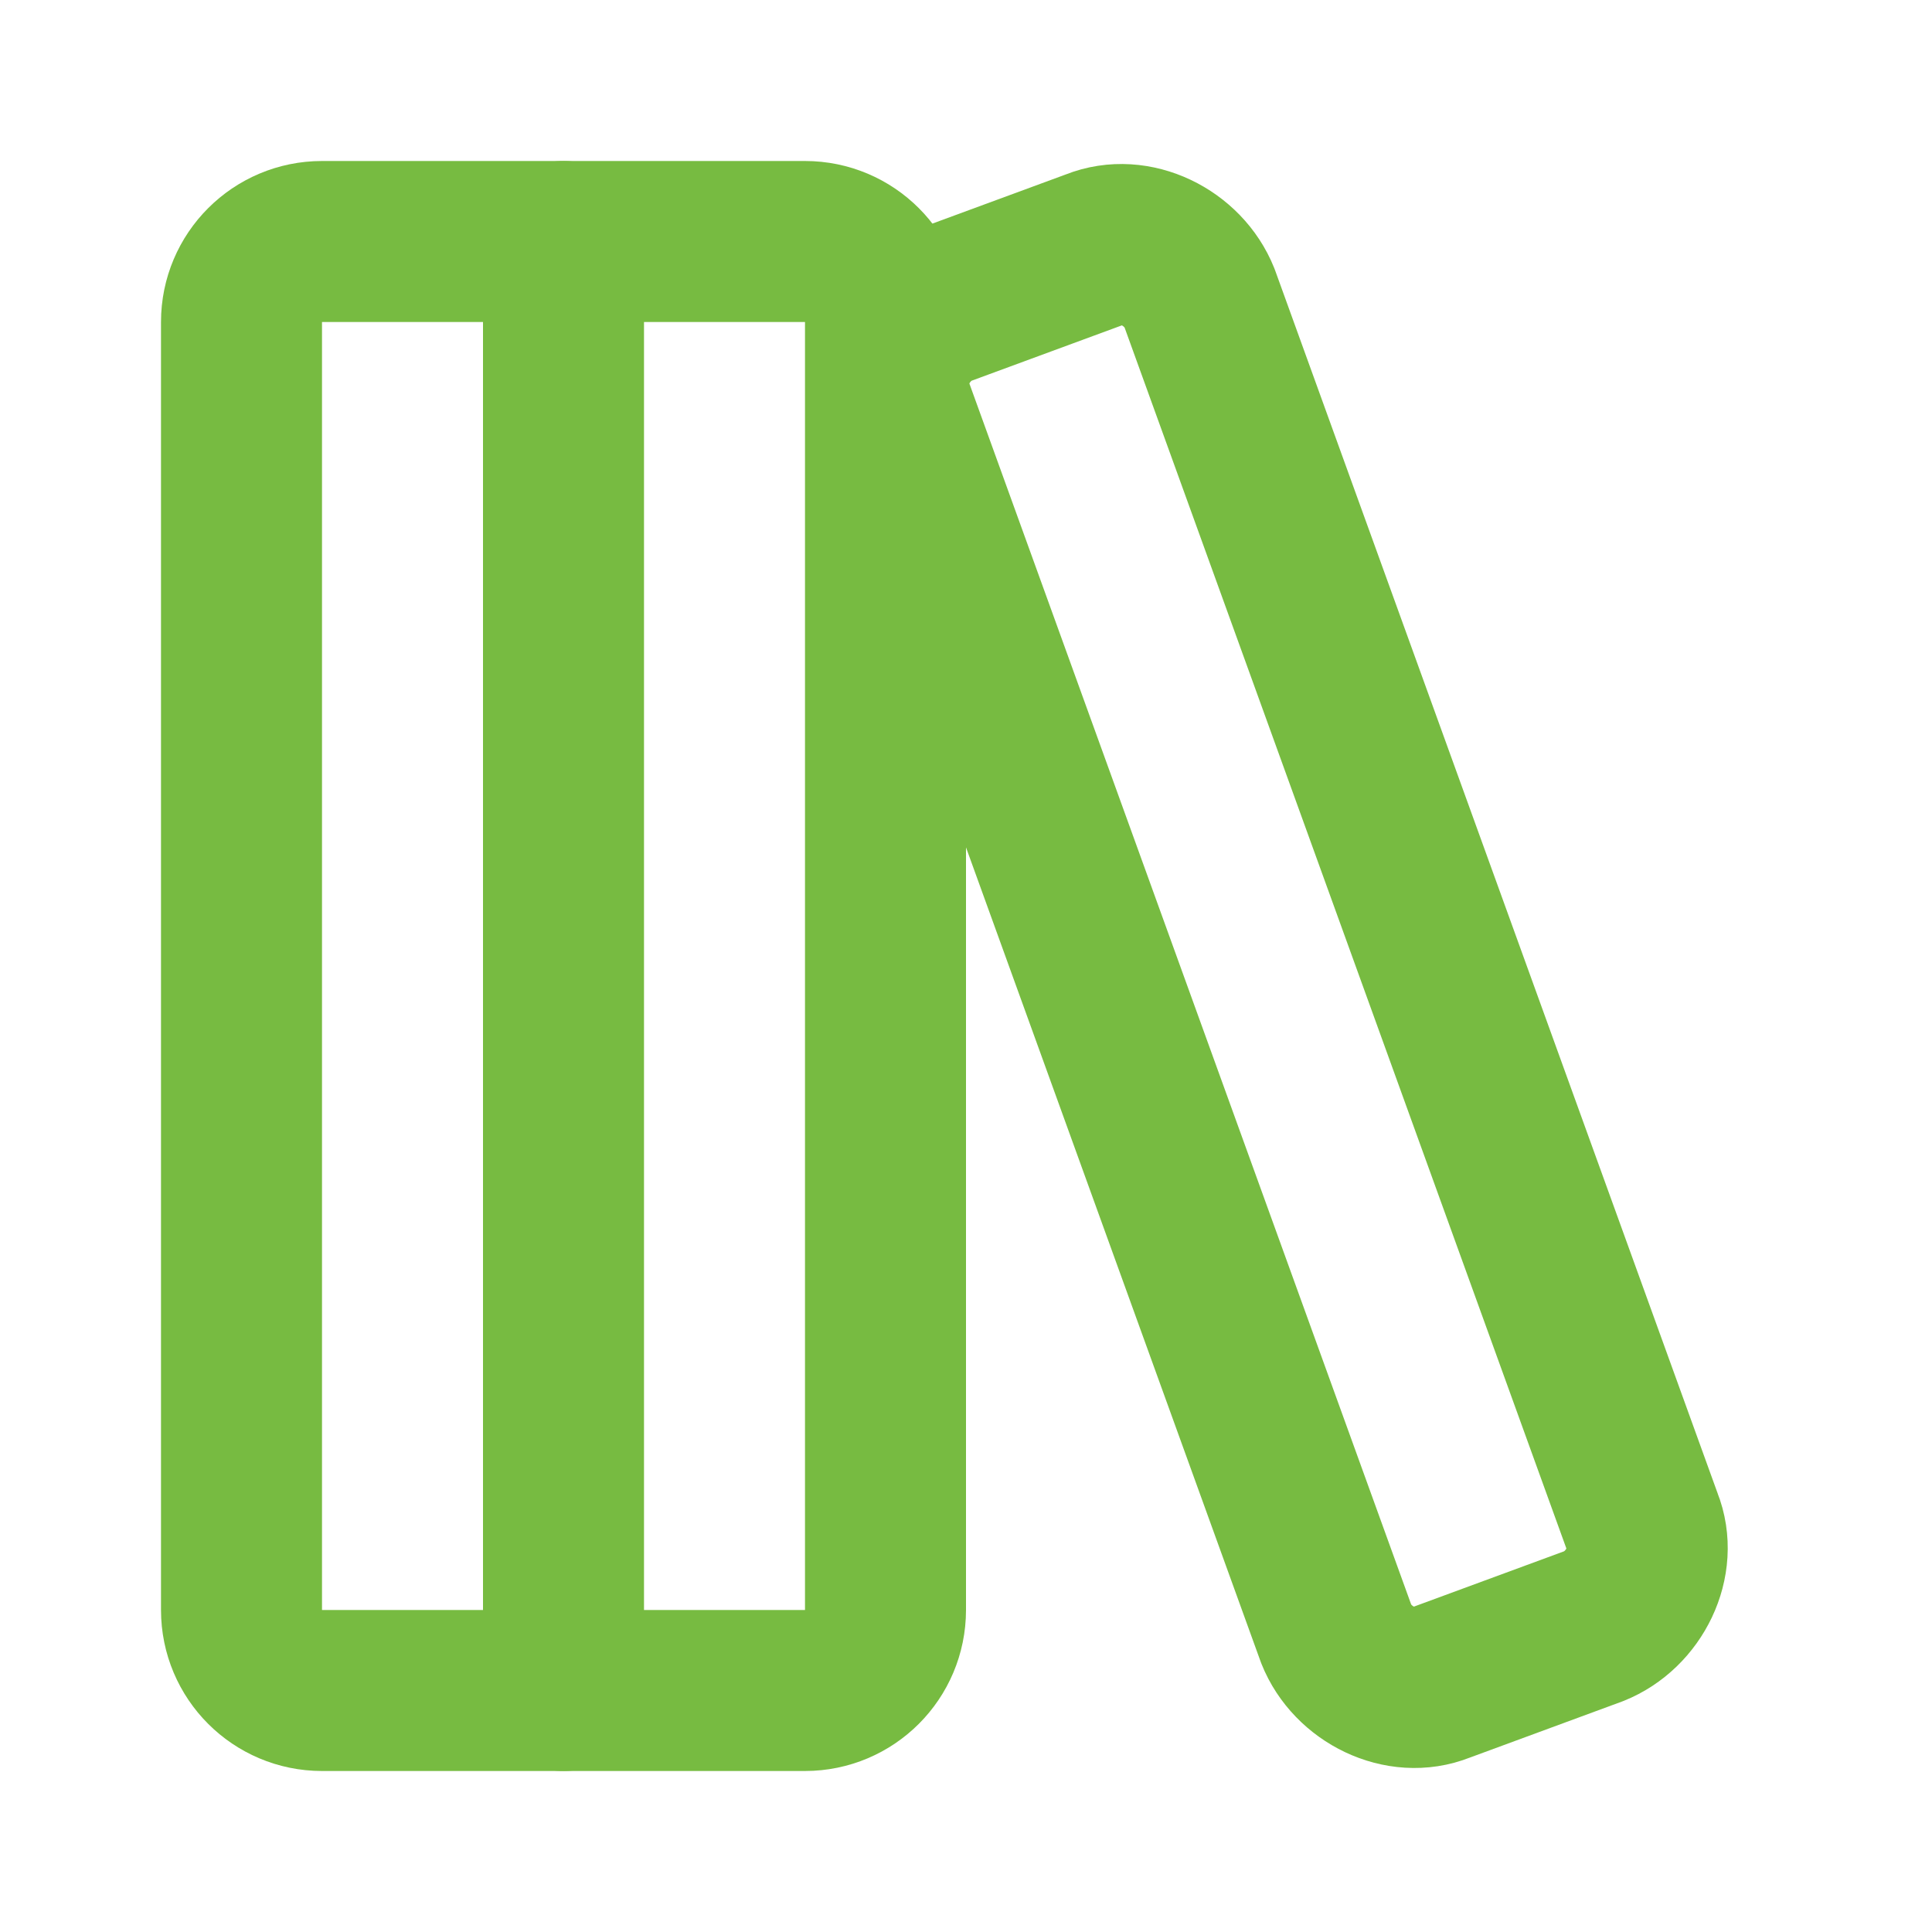
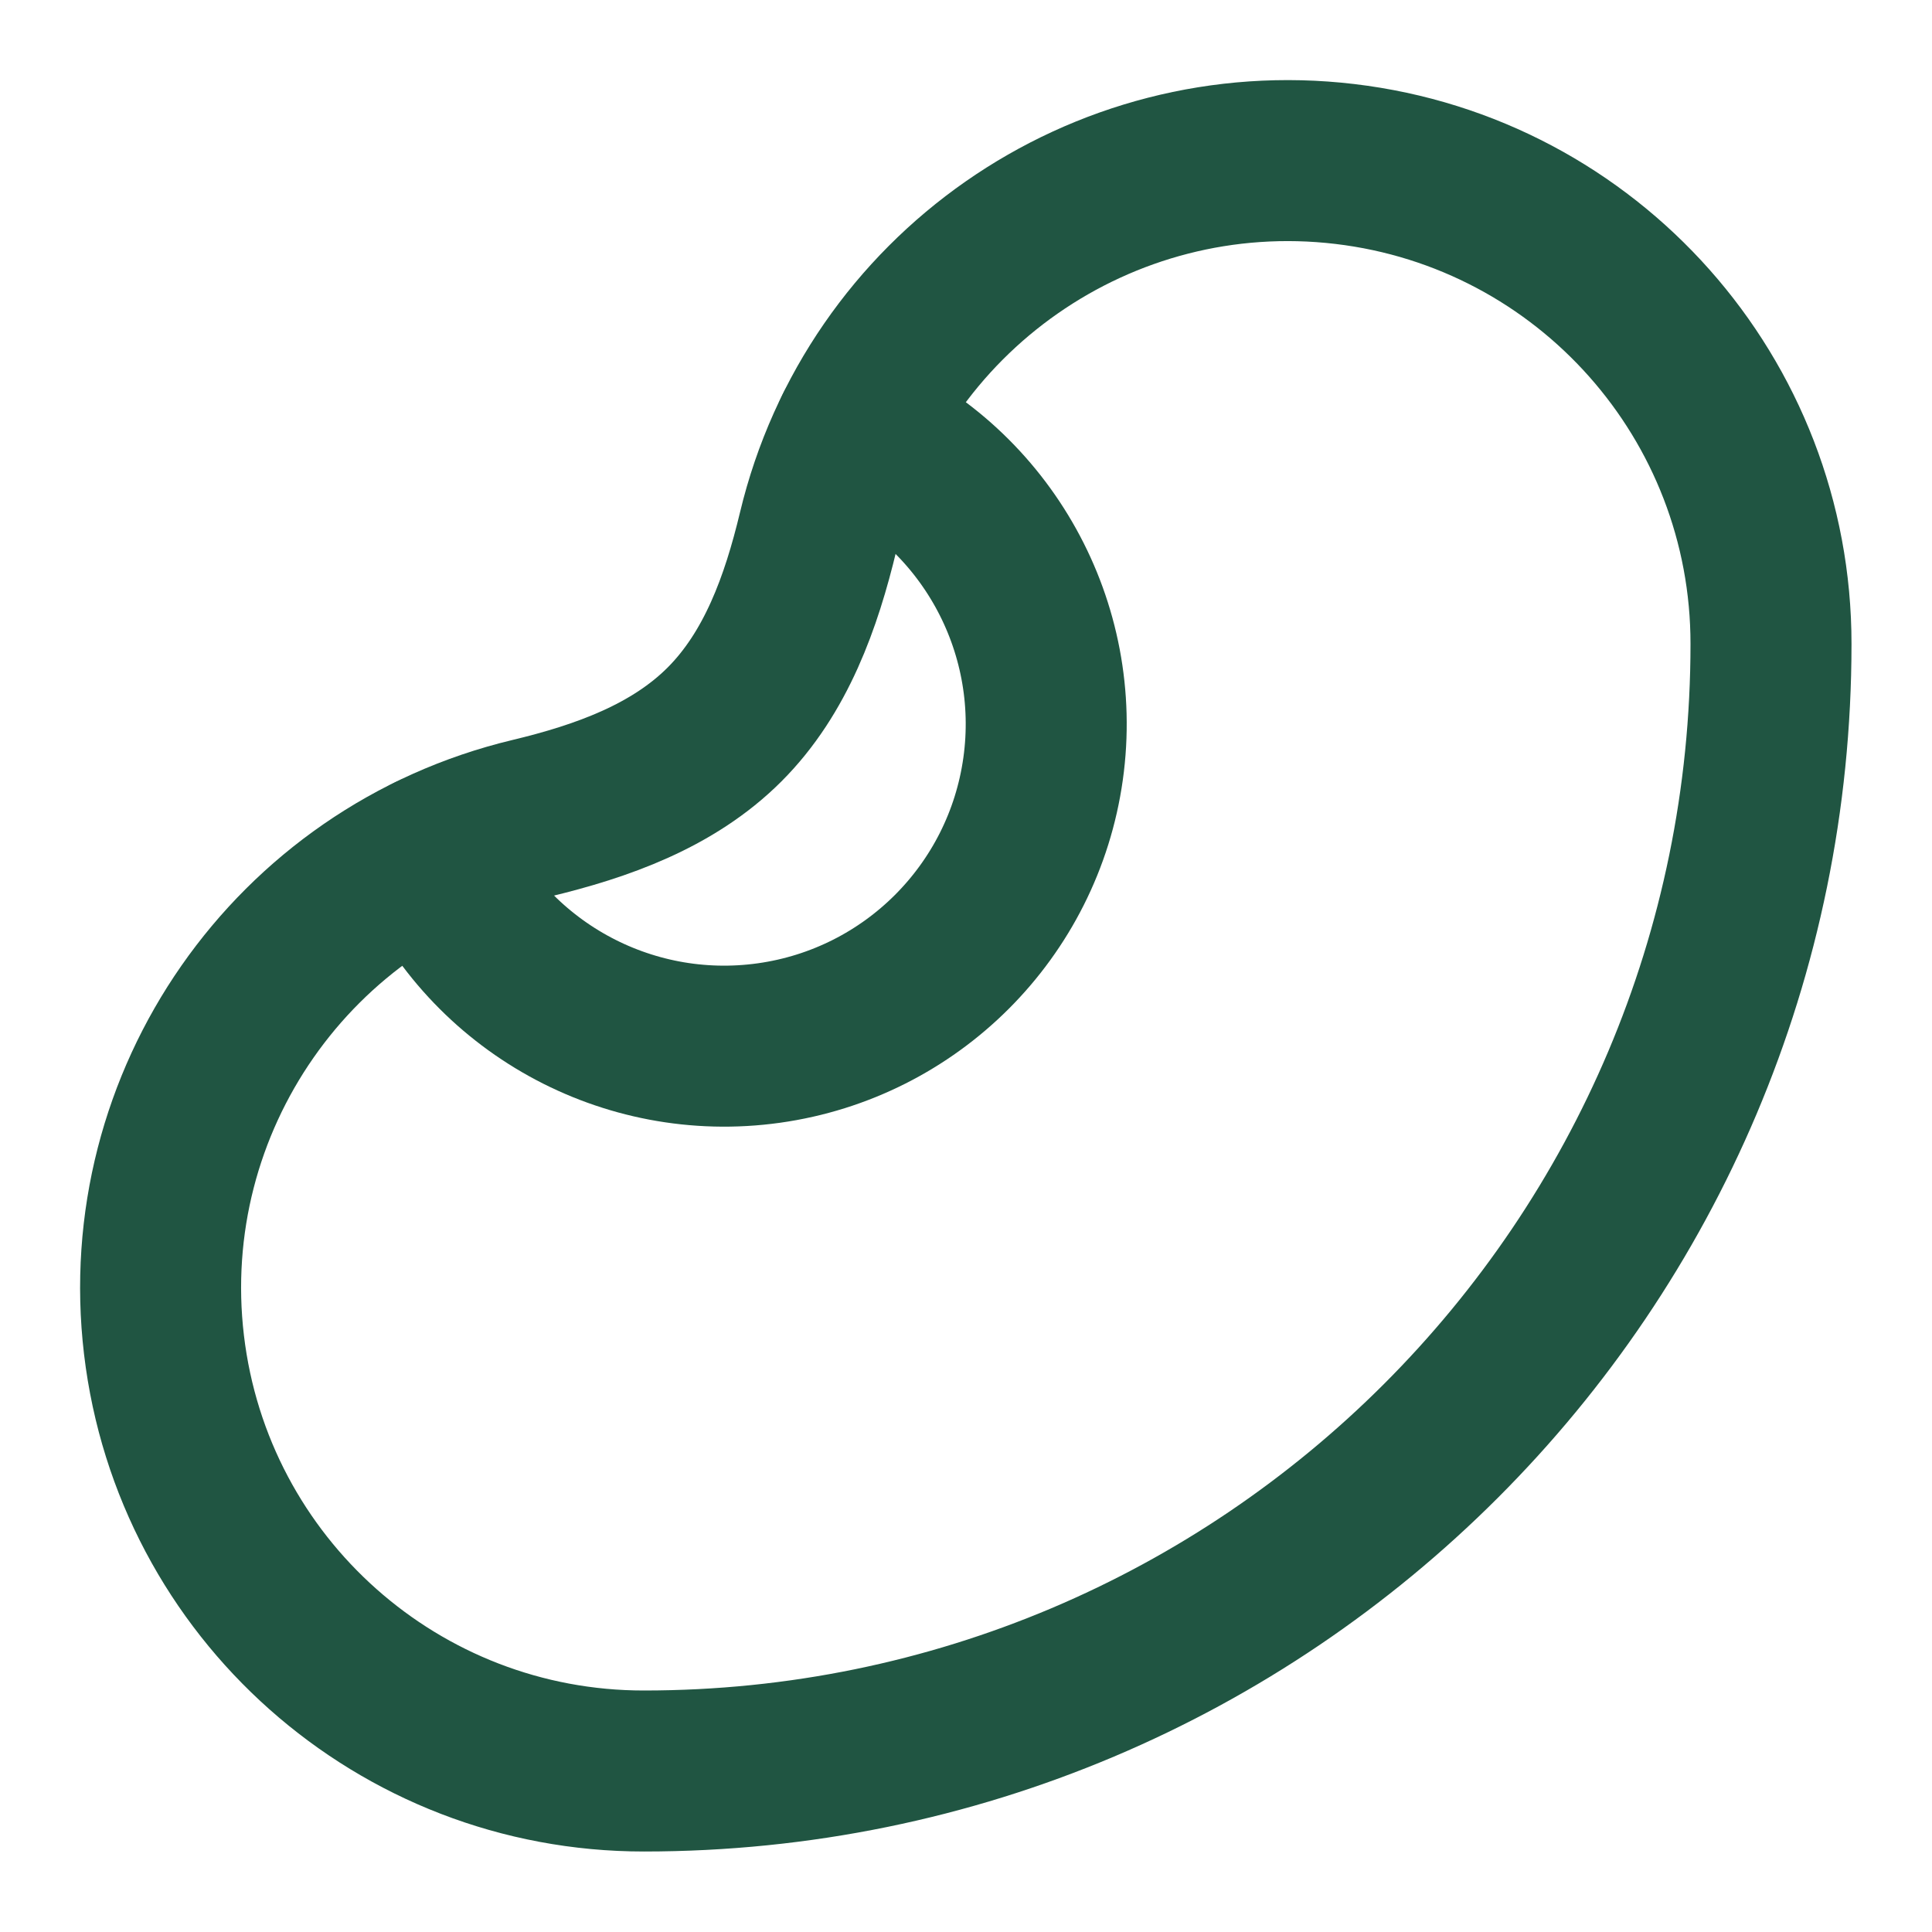
- <svg xmlns="http://www.w3.org/2000/svg" width="24" height="24" viewBox="0 0 24 24" fill="none" stroke="#77bb41" stroke-width="2" stroke-linecap="round" stroke-linejoin="round" class="lucide lucide-library-big-icon lucide-library-big">
-   <rect width="8" height="18" x="3" y="3" rx="1" />
-   <path d="M7 3v18" />
-   <path d="M20.4 18.9c.2.5-.1 1.1-.6 1.3l-1.9.7c-.5.2-1.1-.1-1.3-.6L11.1 5.1c-.2-.5.1-1.1.6-1.3l1.9-.7c.5-.2 1.1.1 1.3.6Z" />
+ <svg xmlns="http://www.w3.org/2000/svg" width="24" height="24" viewBox="0 0 24 24" fill="none" stroke="hsl(158,45%,23%)" stroke-width="2" stroke-linecap="round" stroke-linejoin="round">
+   <defs>
+     <style>.s{stroke:hsl(158,45%,23%)}@media(prefers-color-scheme:dark){.s{stroke:hsl(158,25%,38%)}}</style>
+   </defs>
+   <path class="s" d="M10.165 6.598C9.954 7.478 9.64 8.36 9 9c-.64.64-1.521.954-2.402 1.165A6 6 0 0 0 8 22c7.732 0 14-6.268 14-14a6 6 0 0 0-11.835-1.402Z" />
+   <path class="s" d="M5.341 10.62a4 4 0 1 0 5.279-5.28" />
</svg>
